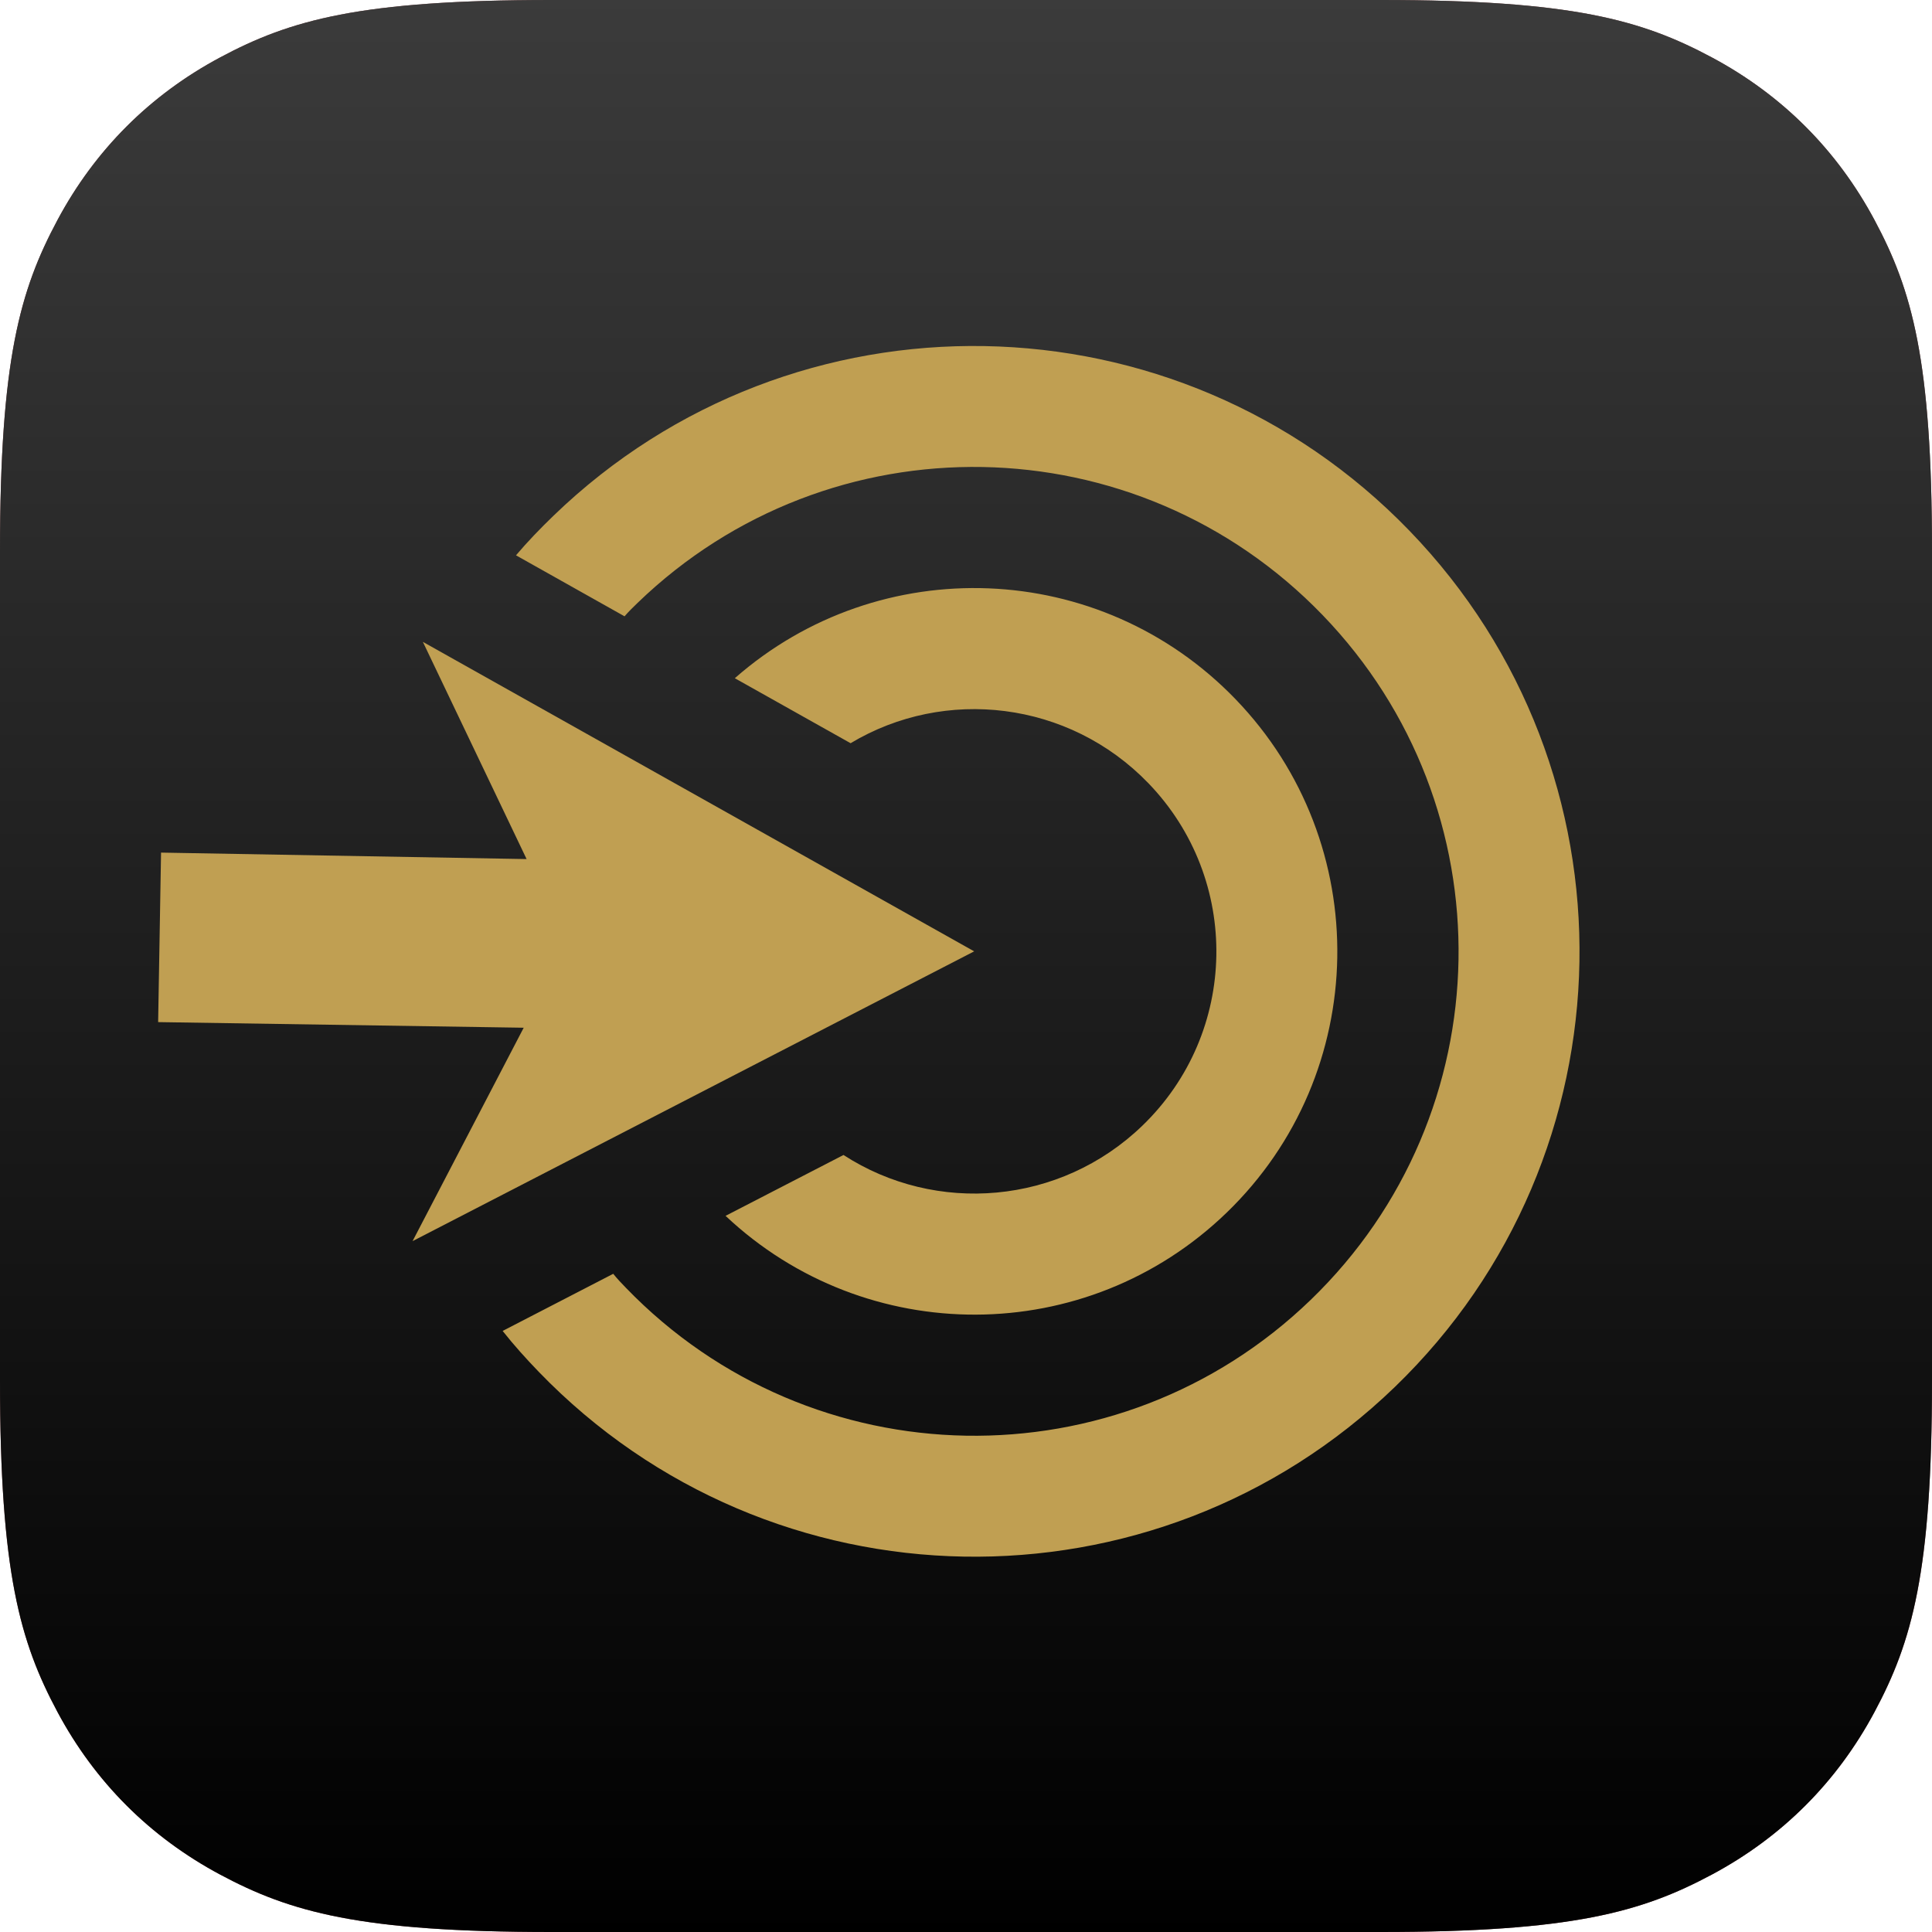
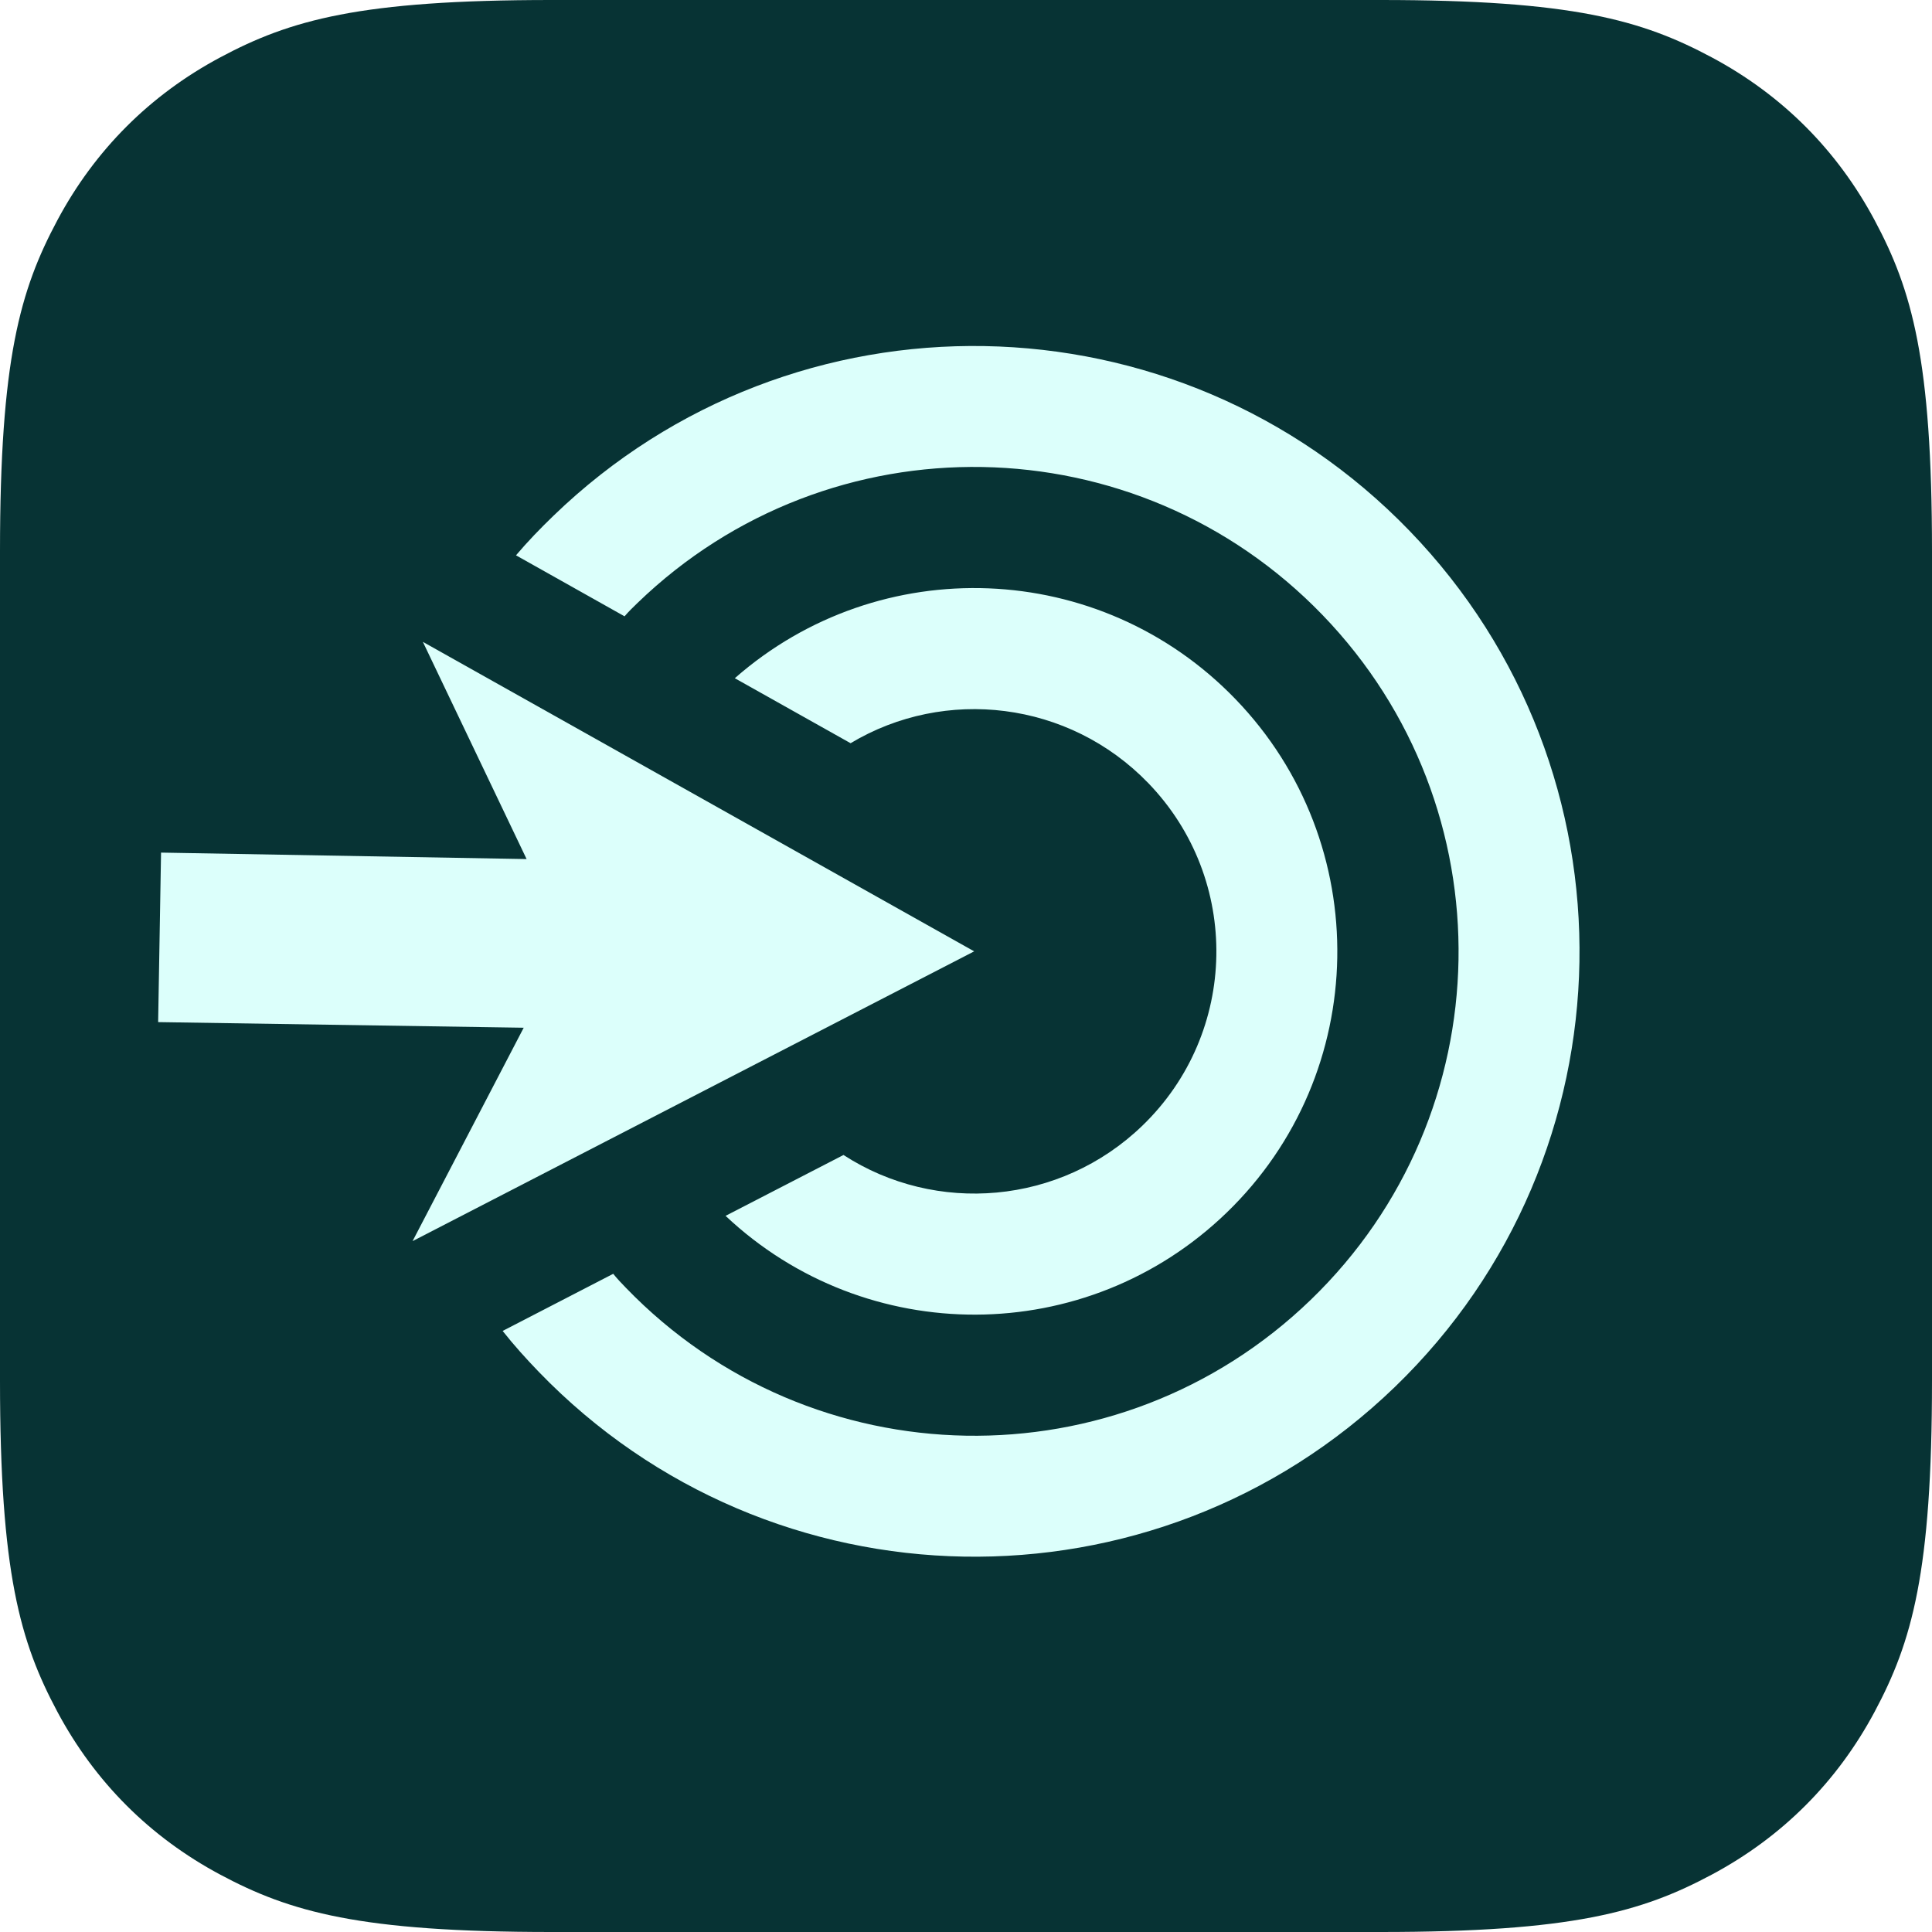
- <svg xmlns="http://www.w3.org/2000/svg" xmlns:xlink="http://www.w3.org/1999/xlink" width="512px" height="512px" viewBox="0 0 512 512" version="1.1">
-   <defs>
-     <linearGradient x1="50%" y1="0%" x2="50%" y2="100%" id="linearGradient-1">
-       <stop stop-color="#3B3B3B" offset="0%" />
-       <stop stop-color="#000000" offset="100%" />
-     </linearGradient>
-     <path d="M146.141,-7.25467311e-15 L365.859,7.25467311e-15 C416.675,-4.215174e-15 435.102,5.291 453.68,15.227 C472.258,25.162 486.838,39.742 496.773,58.32 C506.709,76.898 512,95.325 512,146.141 L512,365.859 C512,416.675 506.709,435.102 496.773,453.68 C486.838,472.258 472.258,486.838 453.68,496.773 C435.102,506.709 416.675,512 365.859,512 L146.141,512 C95.325,512 76.898,506.709 58.32,496.773 C39.742,486.838 25.162,472.258 15.227,453.68 C5.291,435.102 0,416.675 0,365.859 L7.25467311e-15,146.141 C-4.215174e-15,95.325 5.291,76.898 15.227,58.32 C25.162,39.742 39.742,25.162 58.32,15.227 C76.898,5.291 95.325,4.215174e-15 146.141,-7.25467311e-15 Z" id="path-2" />
-   </defs>
+ <svg xmlns="http://www.w3.org/2000/svg" width="512px" height="512px" viewBox="0 0 512 512" version="1.1">
  <g id="favicon" stroke="none" fill="none" fill-rule="evenodd">
-     <g id="bg">
-       <use fill="#854D4D" xlink:href="#path-2" />
-       <use fill="url(#linearGradient-1)" xlink:href="#path-2" />
-     </g>
-     <g id="NXIcon" stroke-width="1" transform="translate(244.2421, 244.247)" fill="#C09F52">
+     <path d="M146.141,-7.25467311e-15 L365.859,7.25467311e-15 C416.675,-4.215174e-15 435.102,5.291 453.68,15.227 C472.258,25.162 486.838,39.742 496.773,58.32 C506.709,76.898 512,95.325 512,146.141 L512,365.859 C512,416.675 506.709,435.102 496.773,453.68 C486.838,472.258 472.258,486.838 453.68,496.773 C435.102,506.709 416.675,512 365.859,512 L146.141,512 C95.325,512 76.898,506.709 58.32,496.773 C39.742,486.838 25.162,472.258 15.227,453.68 C5.291,435.102 0,416.675 0,365.859 L7.25467311e-15,146.141 C-4.215174e-15,95.325 5.291,76.898 15.227,58.32 C25.162,39.742 39.742,25.162 58.32,15.227 C76.898,5.291 95.325,4.215174e-15 146.141,-7.25467311e-15 Z" id="bg" fill="#073334" />
+     <g id="NXIcon" stroke-width="1" transform="translate(244.2421, 244.247)" fill="#DCFFFB">
      <path d="M-0.548,99.946 C-51.558,97.538 -92.142,55.491 -92.142,3.814 C-92.142,-49.308 -48.991,-92.479 4.104,-92.479 C55.756,-92.479 97.783,-51.876 100.189,-0.841 L66.503,-10.951 C59.927,-39.358 34.422,-60.382 4.104,-60.382 C-31.346,-60.382 -60.06,-31.654 -60.06,3.814 C-60.06,34.146 -39.046,59.663 -10.654,66.243 L-0.548,99.946 Z M164.514,3.814 C164.514,8.628 164.353,13.443 163.872,18.257 L132.271,8.789 C132.432,7.184 132.432,5.418 132.432,3.814 C132.432,-67.122 75.005,-124.577 4.104,-124.577 C-66.797,-124.577 -124.224,-67.122 -124.224,3.814 C-124.224,74.749 -66.797,132.204 4.104,132.204 C5.708,132.204 7.473,132.204 9.077,132.043 L18.541,163.659 C13.729,164.141 8.916,164.301 4.104,164.301 C-84.442,164.301 -156.305,92.403 -156.305,3.814 C-156.305,-84.776 -84.442,-156.674 4.104,-156.674 C92.65,-156.674 164.514,-84.776 164.514,3.814 Z" id="target" fill-rule="nonzero" transform="translate(8.1946, 7.8257) rotate(-224) translate(-8.1946, -7.8257)" />
      <polygon id="arrow" transform="translate(-105.242, 5.818) rotate(-224) translate(105.242, -5.818)" points="-89.602 -10.07 -29.128 -30.292 -189.537 -78.438 -141.414 82.05 -121.203 21.546 -52.708 90.074 -20.947 58.298" />
    </g>
  </g>
</svg>
